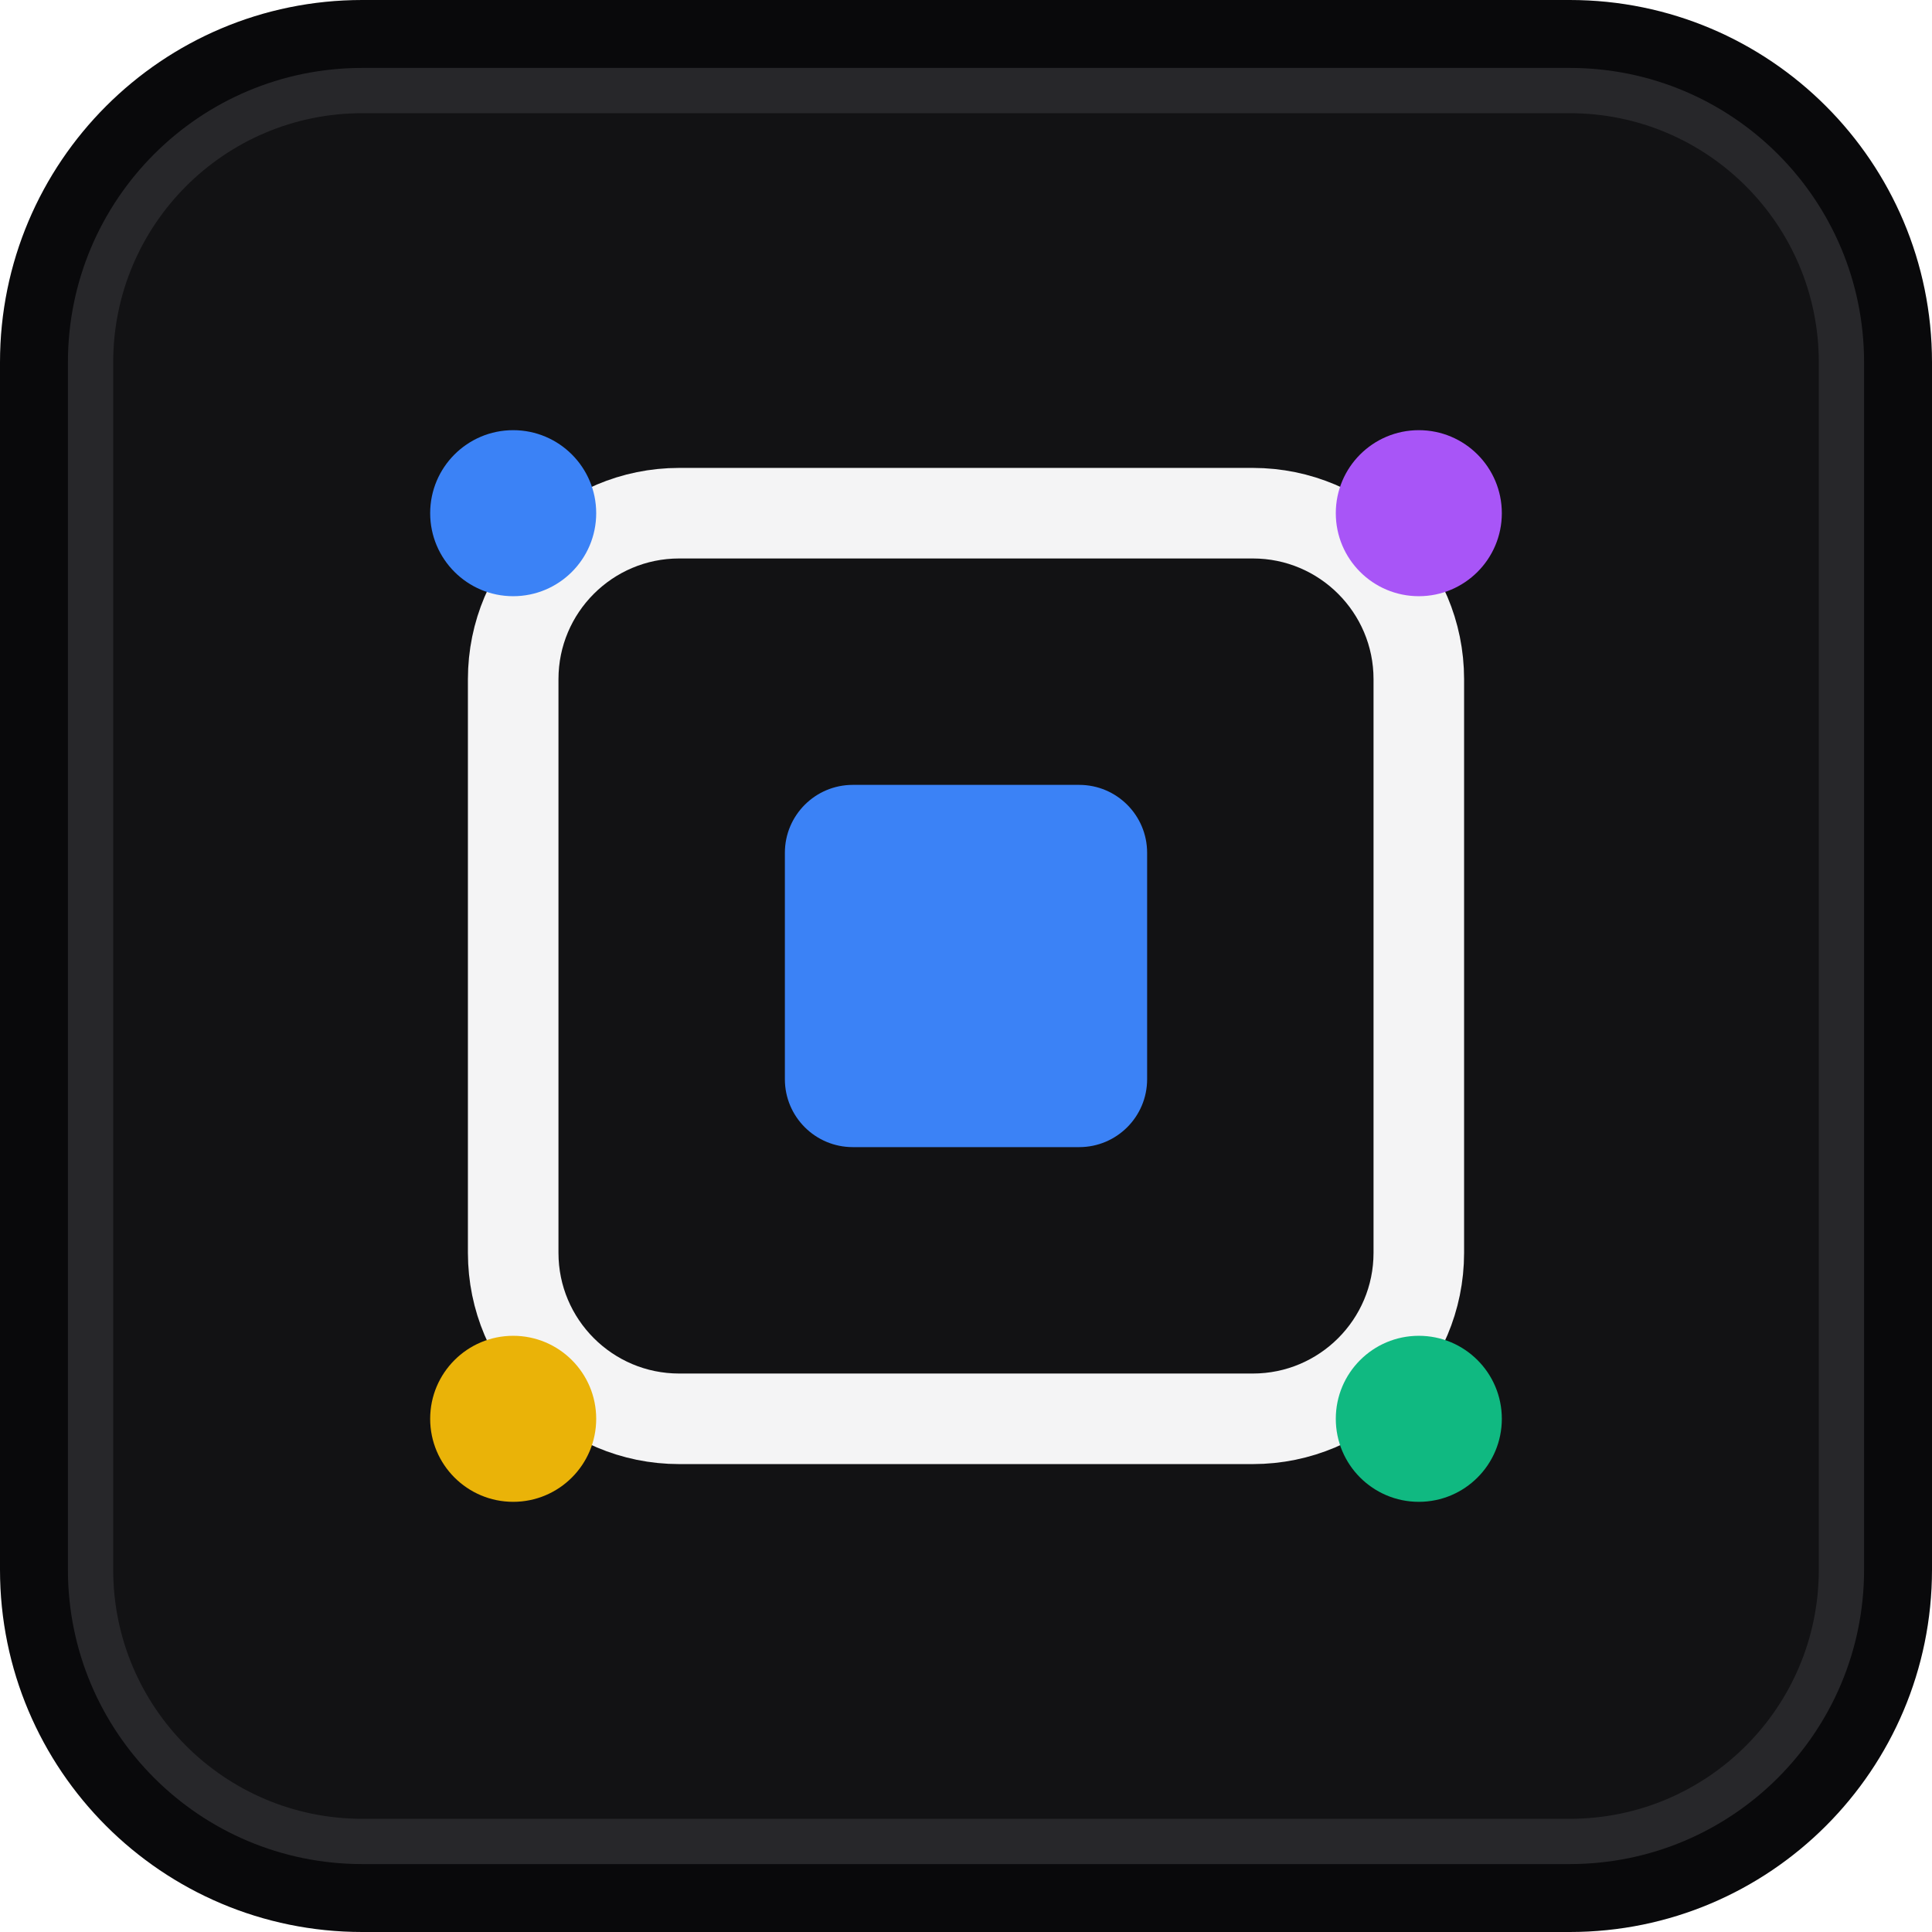
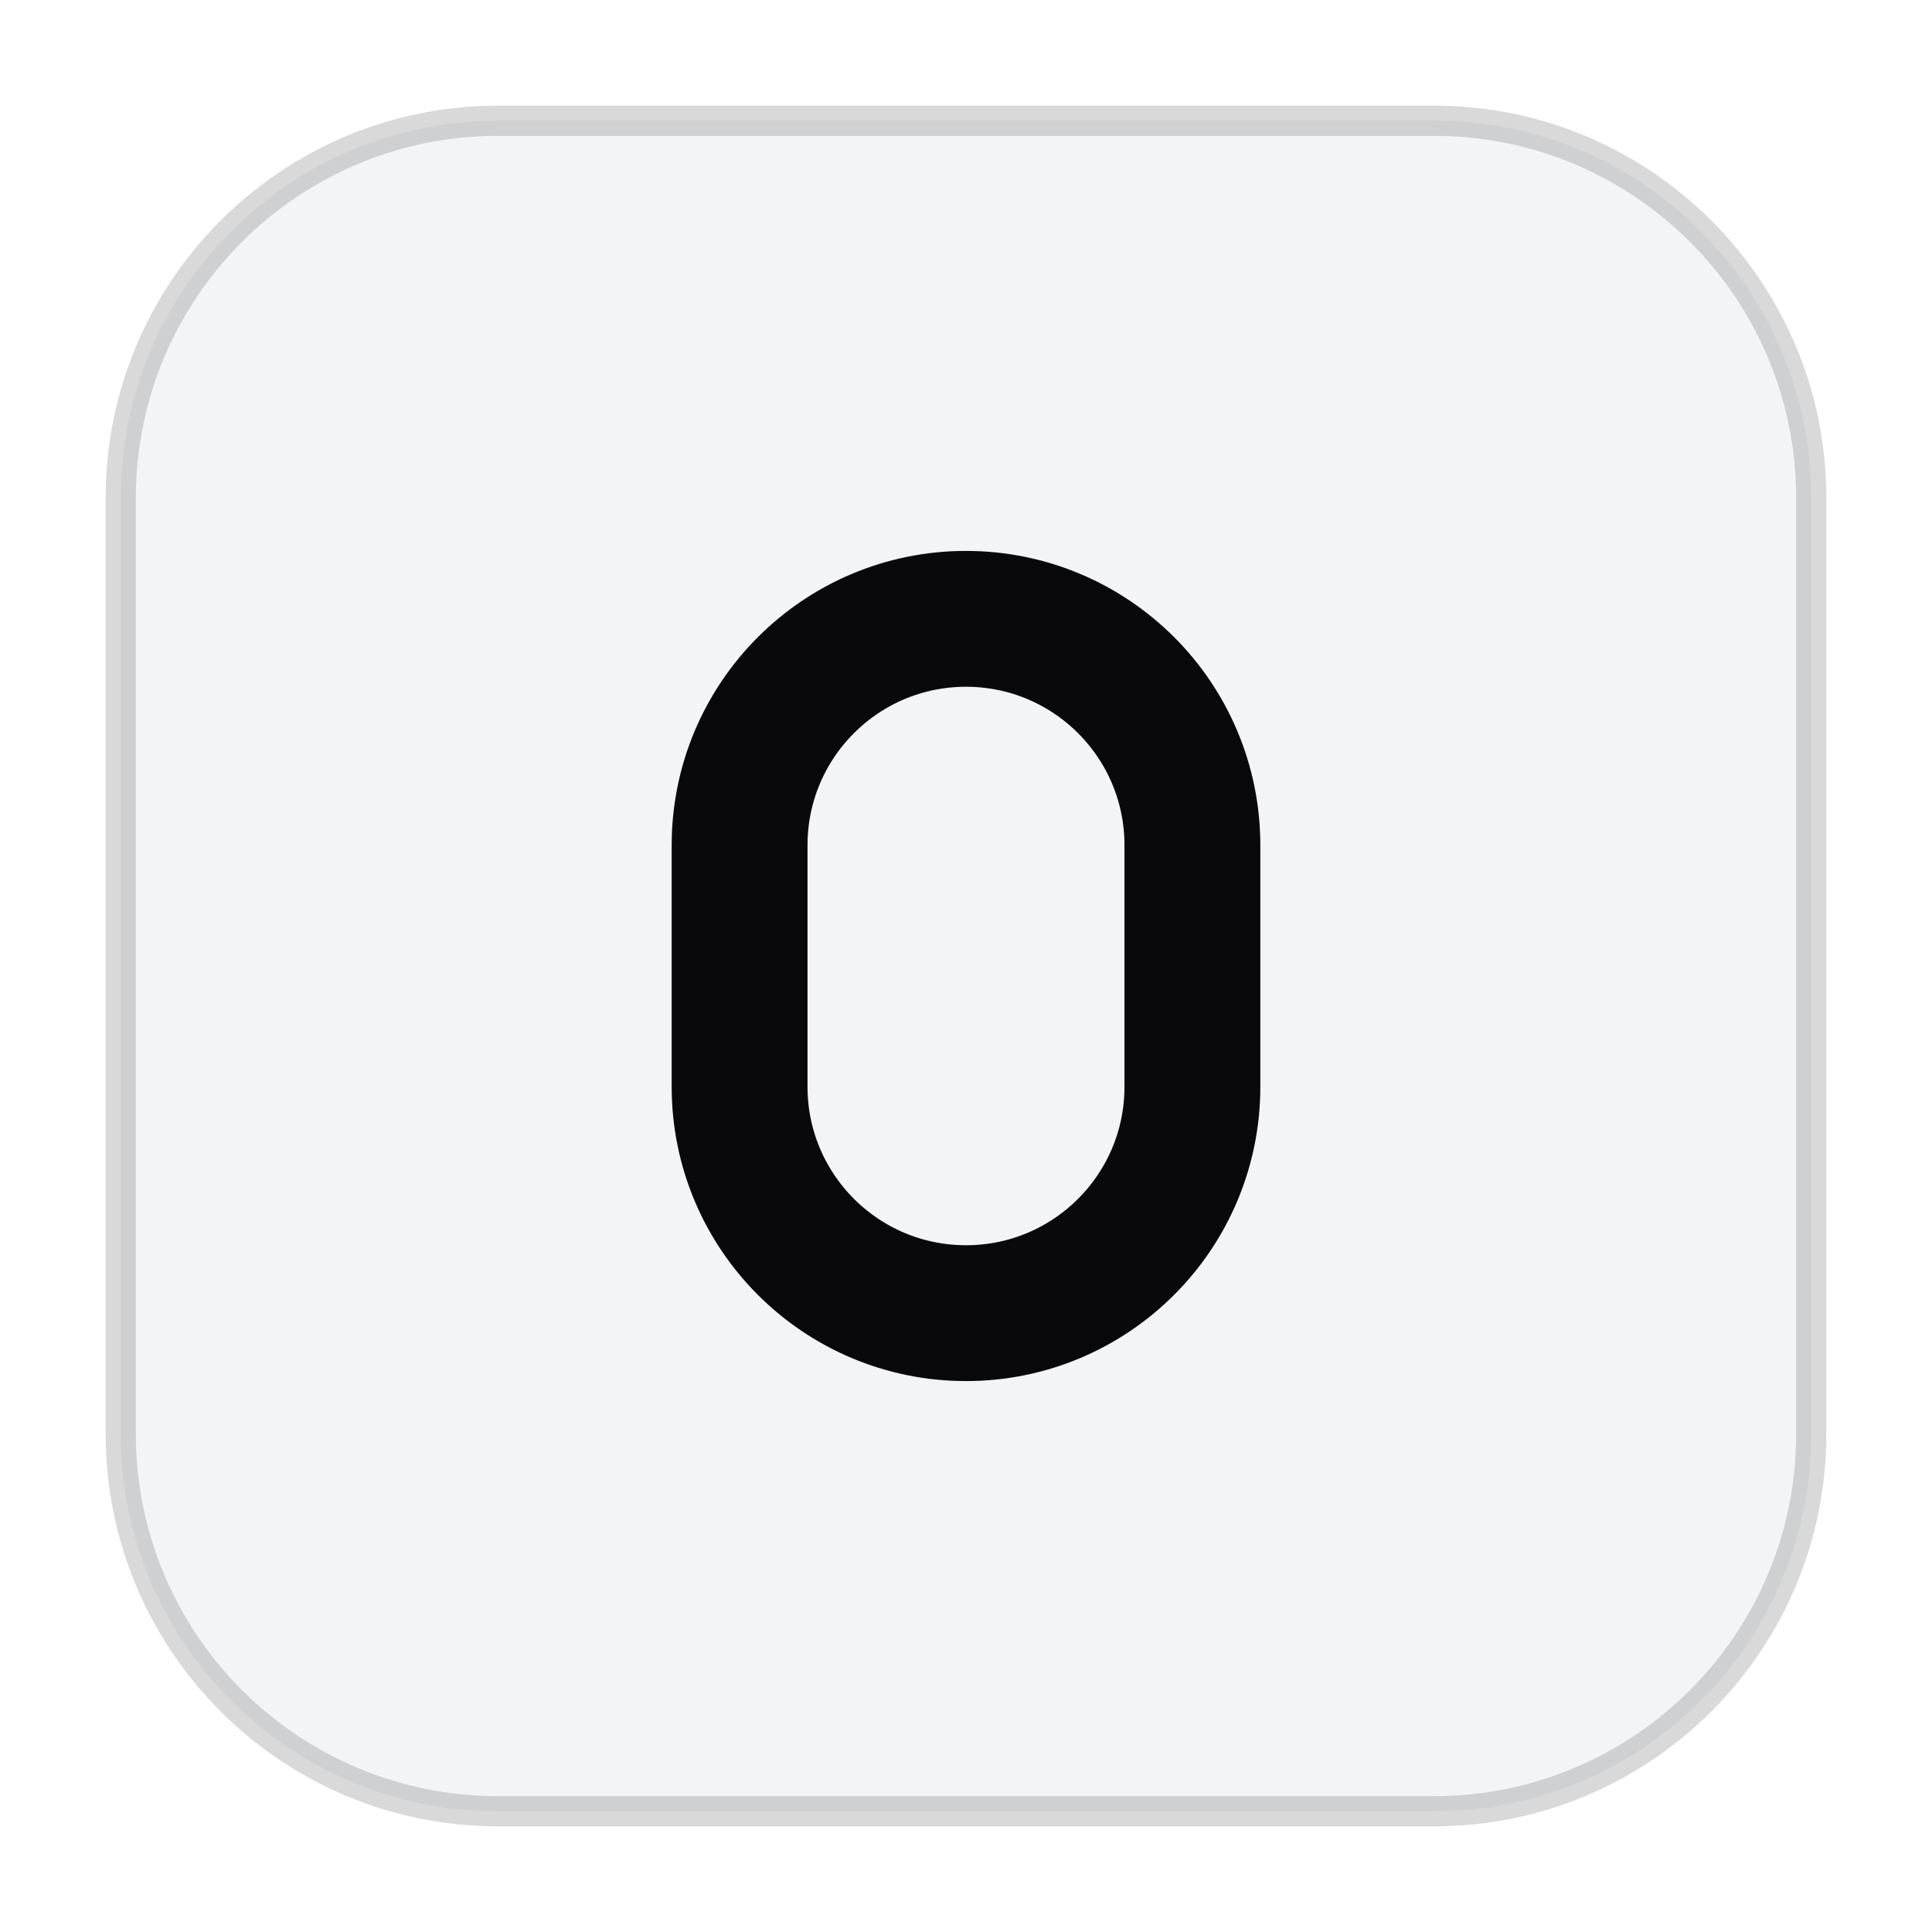
<svg xmlns="http://www.w3.org/2000/svg" viewBox="0 0 512 512" width="100%" height="100%">
-   <rect width="512" height="512" rx="96" fill="#09090b" />
-   <rect x="24" y="24" width="464" height="464" rx="72" fill="#121214" stroke="#27272a" stroke-width="12" />
-   <rect x="136" y="136" width="240" height="240" rx="44" fill="none" stroke="#f4f4f5" stroke-width="24" />
-   <rect x="208" y="208" width="96" height="96" rx="18" fill="#3b82f6" />
-   <circle cx="136" cy="136" r="22" fill="#3b82f6" />
-   <circle cx="376" cy="136" r="22" fill="#a855f7" />
-   <circle cx="376" cy="376" r="22" fill="#10b981" />
-   <circle cx="136" cy="376" r="22" fill="#eab308" />
+   <rect x="32" y="32" width="448" height="448" rx="100" fill="#f3f4f6" stroke="#000000" stroke-width="8" stroke-opacity="0.15" />
+   <rect x="196" y="164" width="120" height="184" rx="60" fill="none" stroke="#09090b" stroke-width="36" />
</svg>
